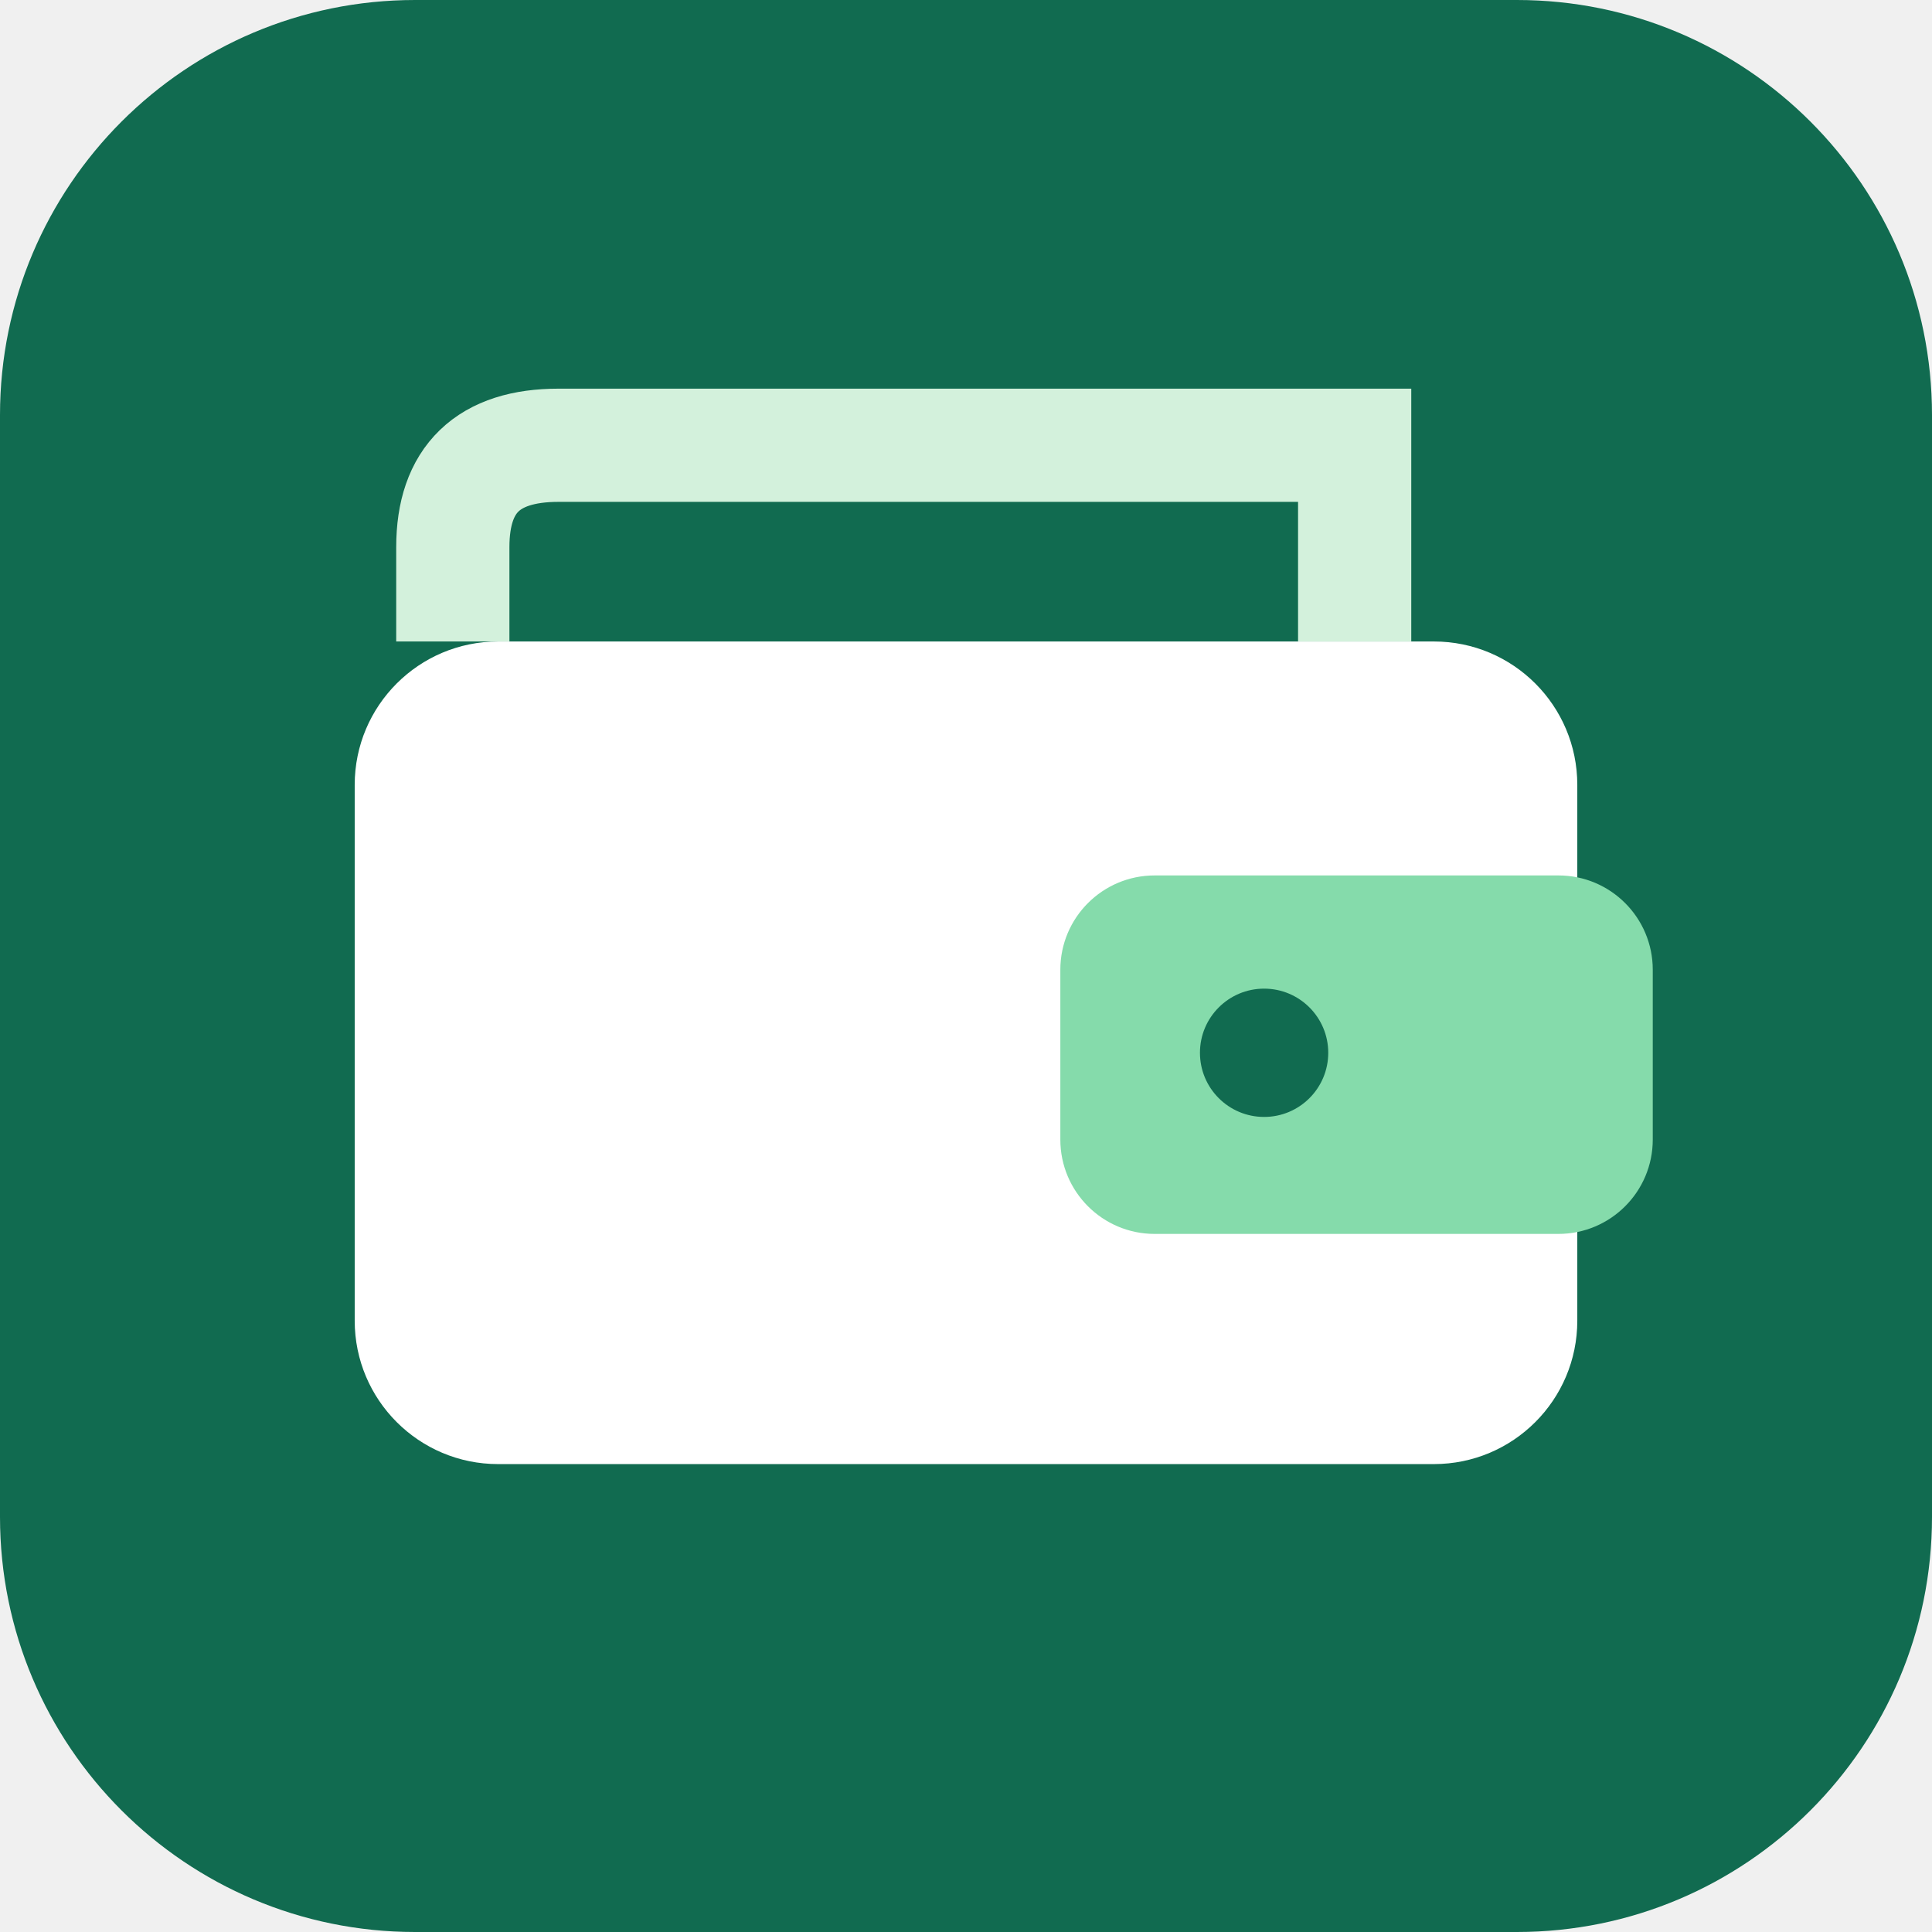
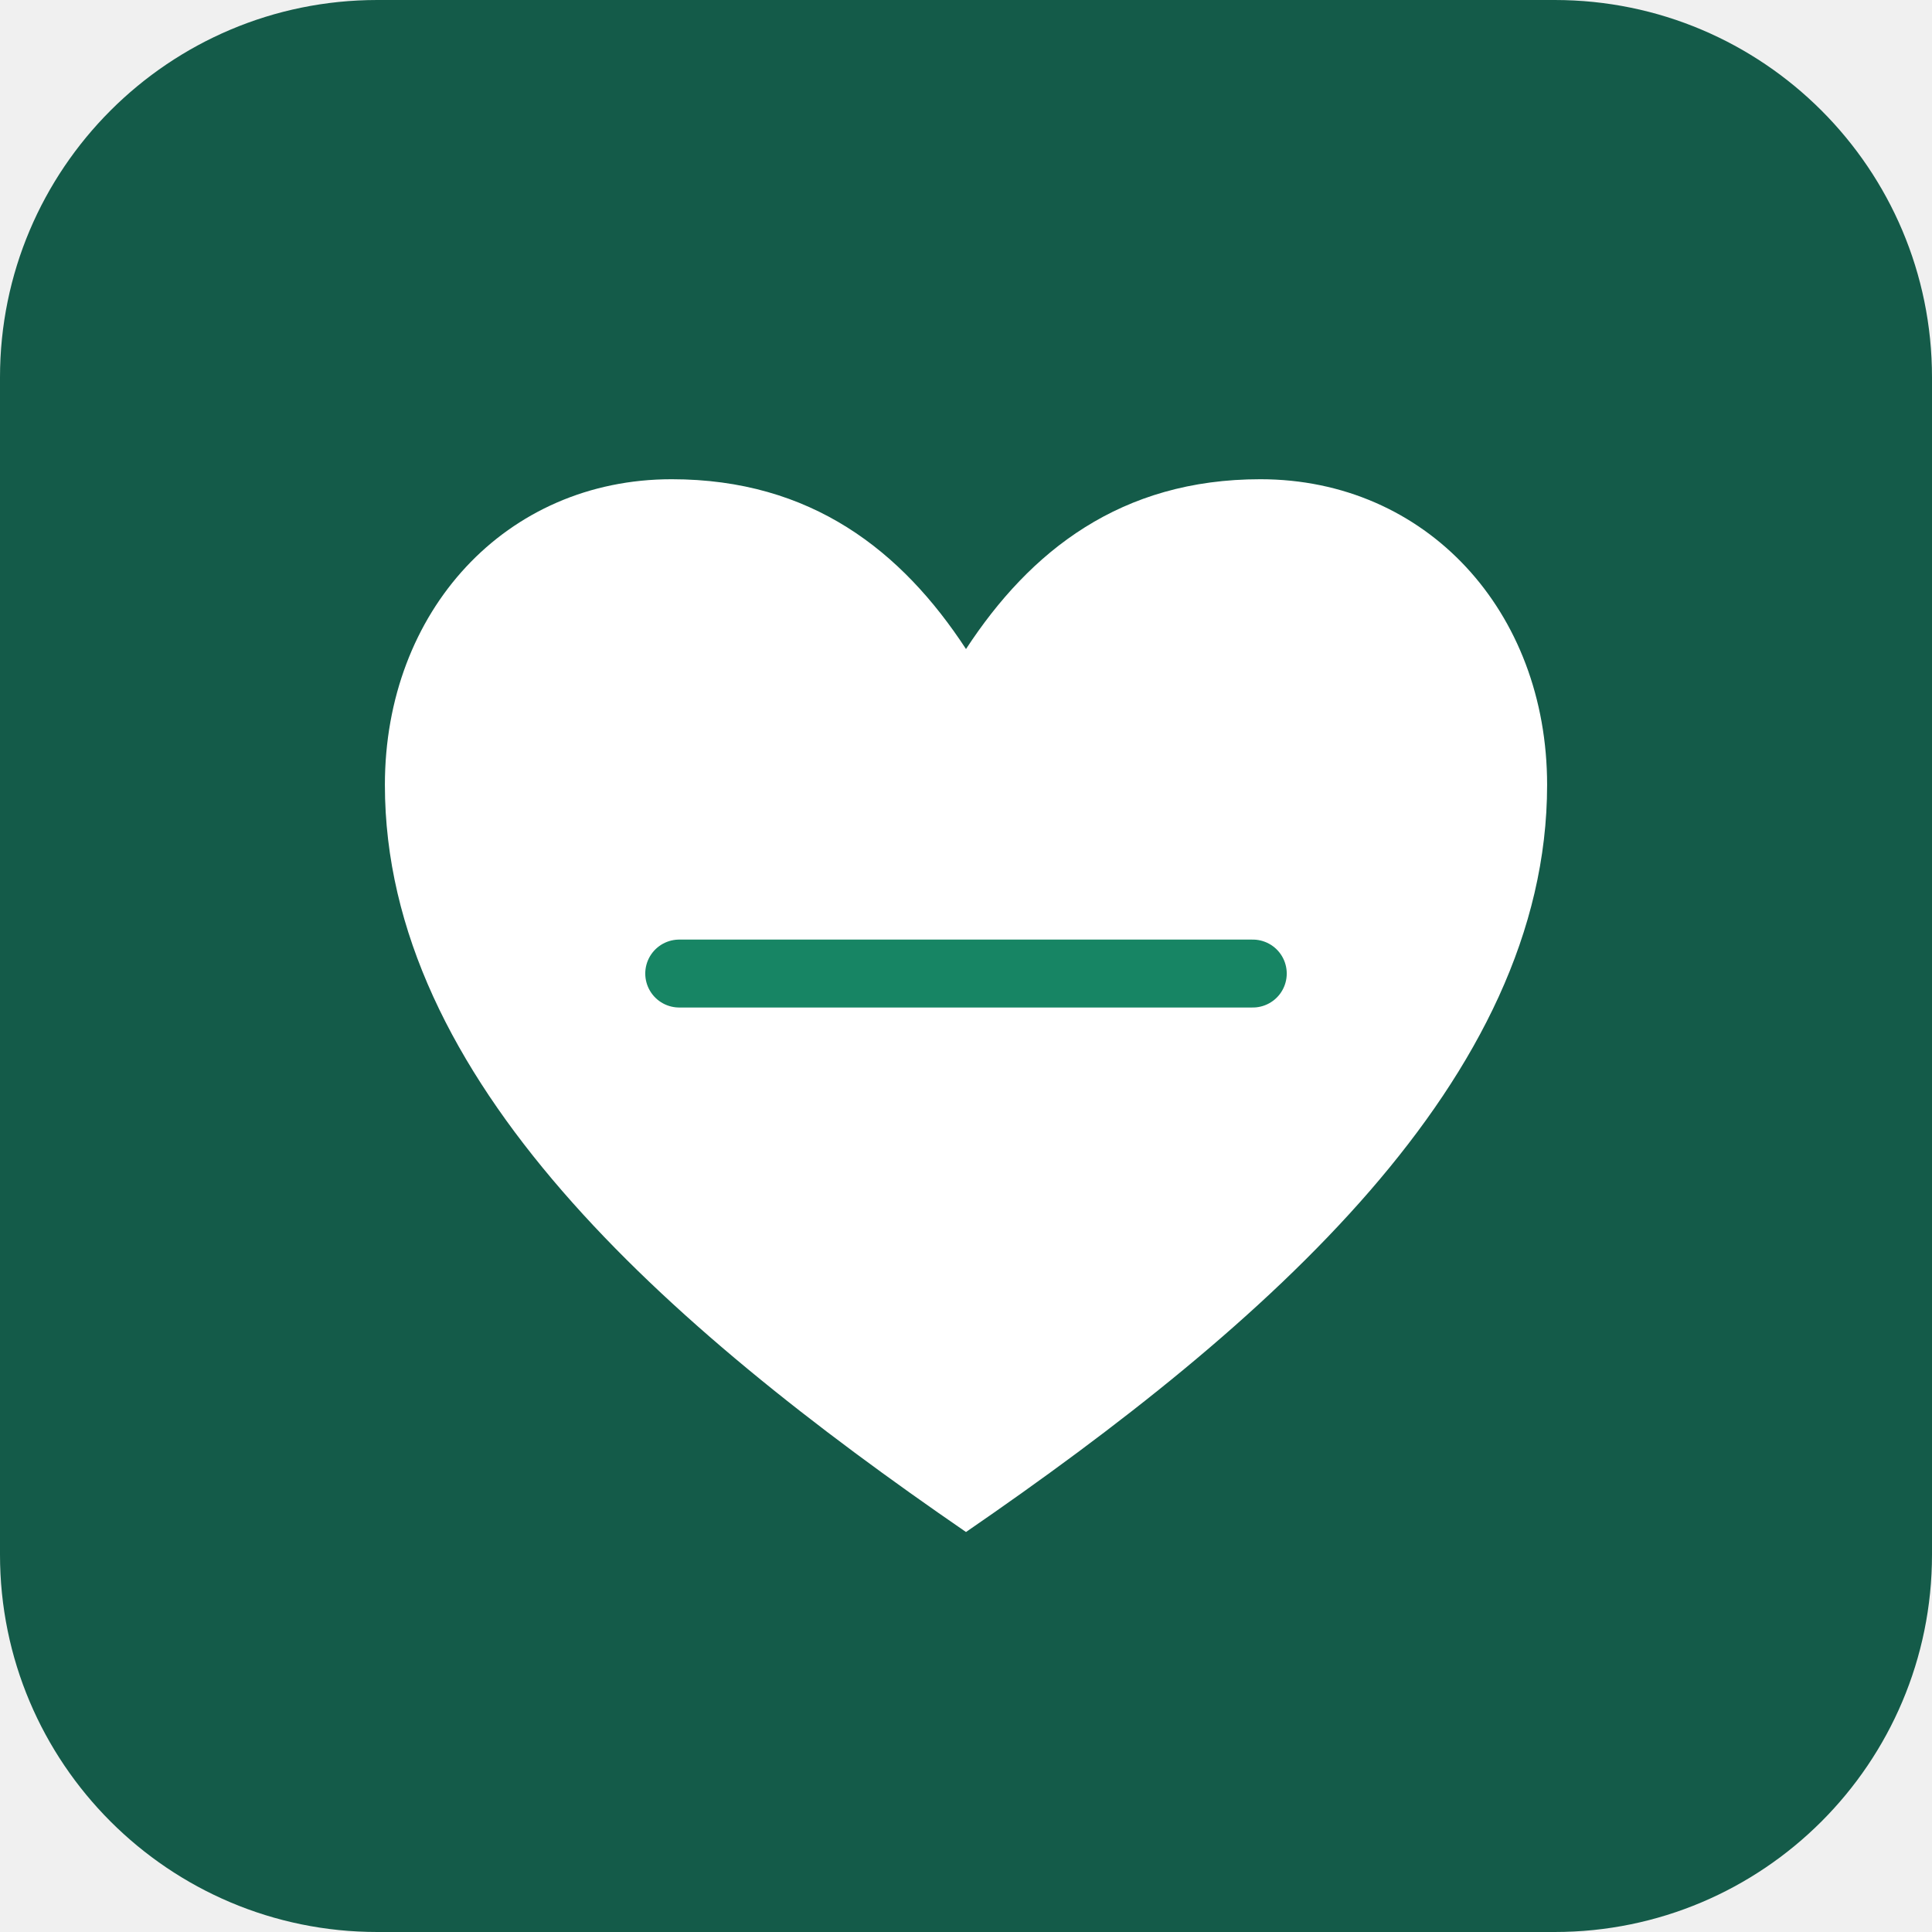
- <svg xmlns="http://www.w3.org/2000/svg" viewBox="0 0 512 512">
-   <rect width="512" height="512" rx="110" fill="#116b50" />
-   <rect x="94" y="170" width="324" height="218" rx="38" fill="#fff" />
-   <path d="M120 170v-25q0-27 28-27h211v52" fill="none" stroke="#d3f1dc" stroke-width="30" />
-   <rect x="281" y="232" width="157" height="95" rx="25" fill="#85dbab" />
-   <circle cx="335" cy="279" r="17" fill="#116b50" />
+ <svg xmlns="http://www.w3.org/2000/svg" width="512" height="512" viewBox="0 0 512 512">
+   <rect width="512" height="512" rx="100" fill="#145b49" />
+   <path d="M256 406C176 351 102 286 102 208c0-46 32-81 76-81 37 0 61 19 78 45 17-26 41-45 78-45 44 0 76 35 76 81 0 78-74 143-154 198z" fill="#fff" />
+   <path d="M180 258h152" stroke="#178564" stroke-width="18" stroke-linecap="round" />
</svg>
